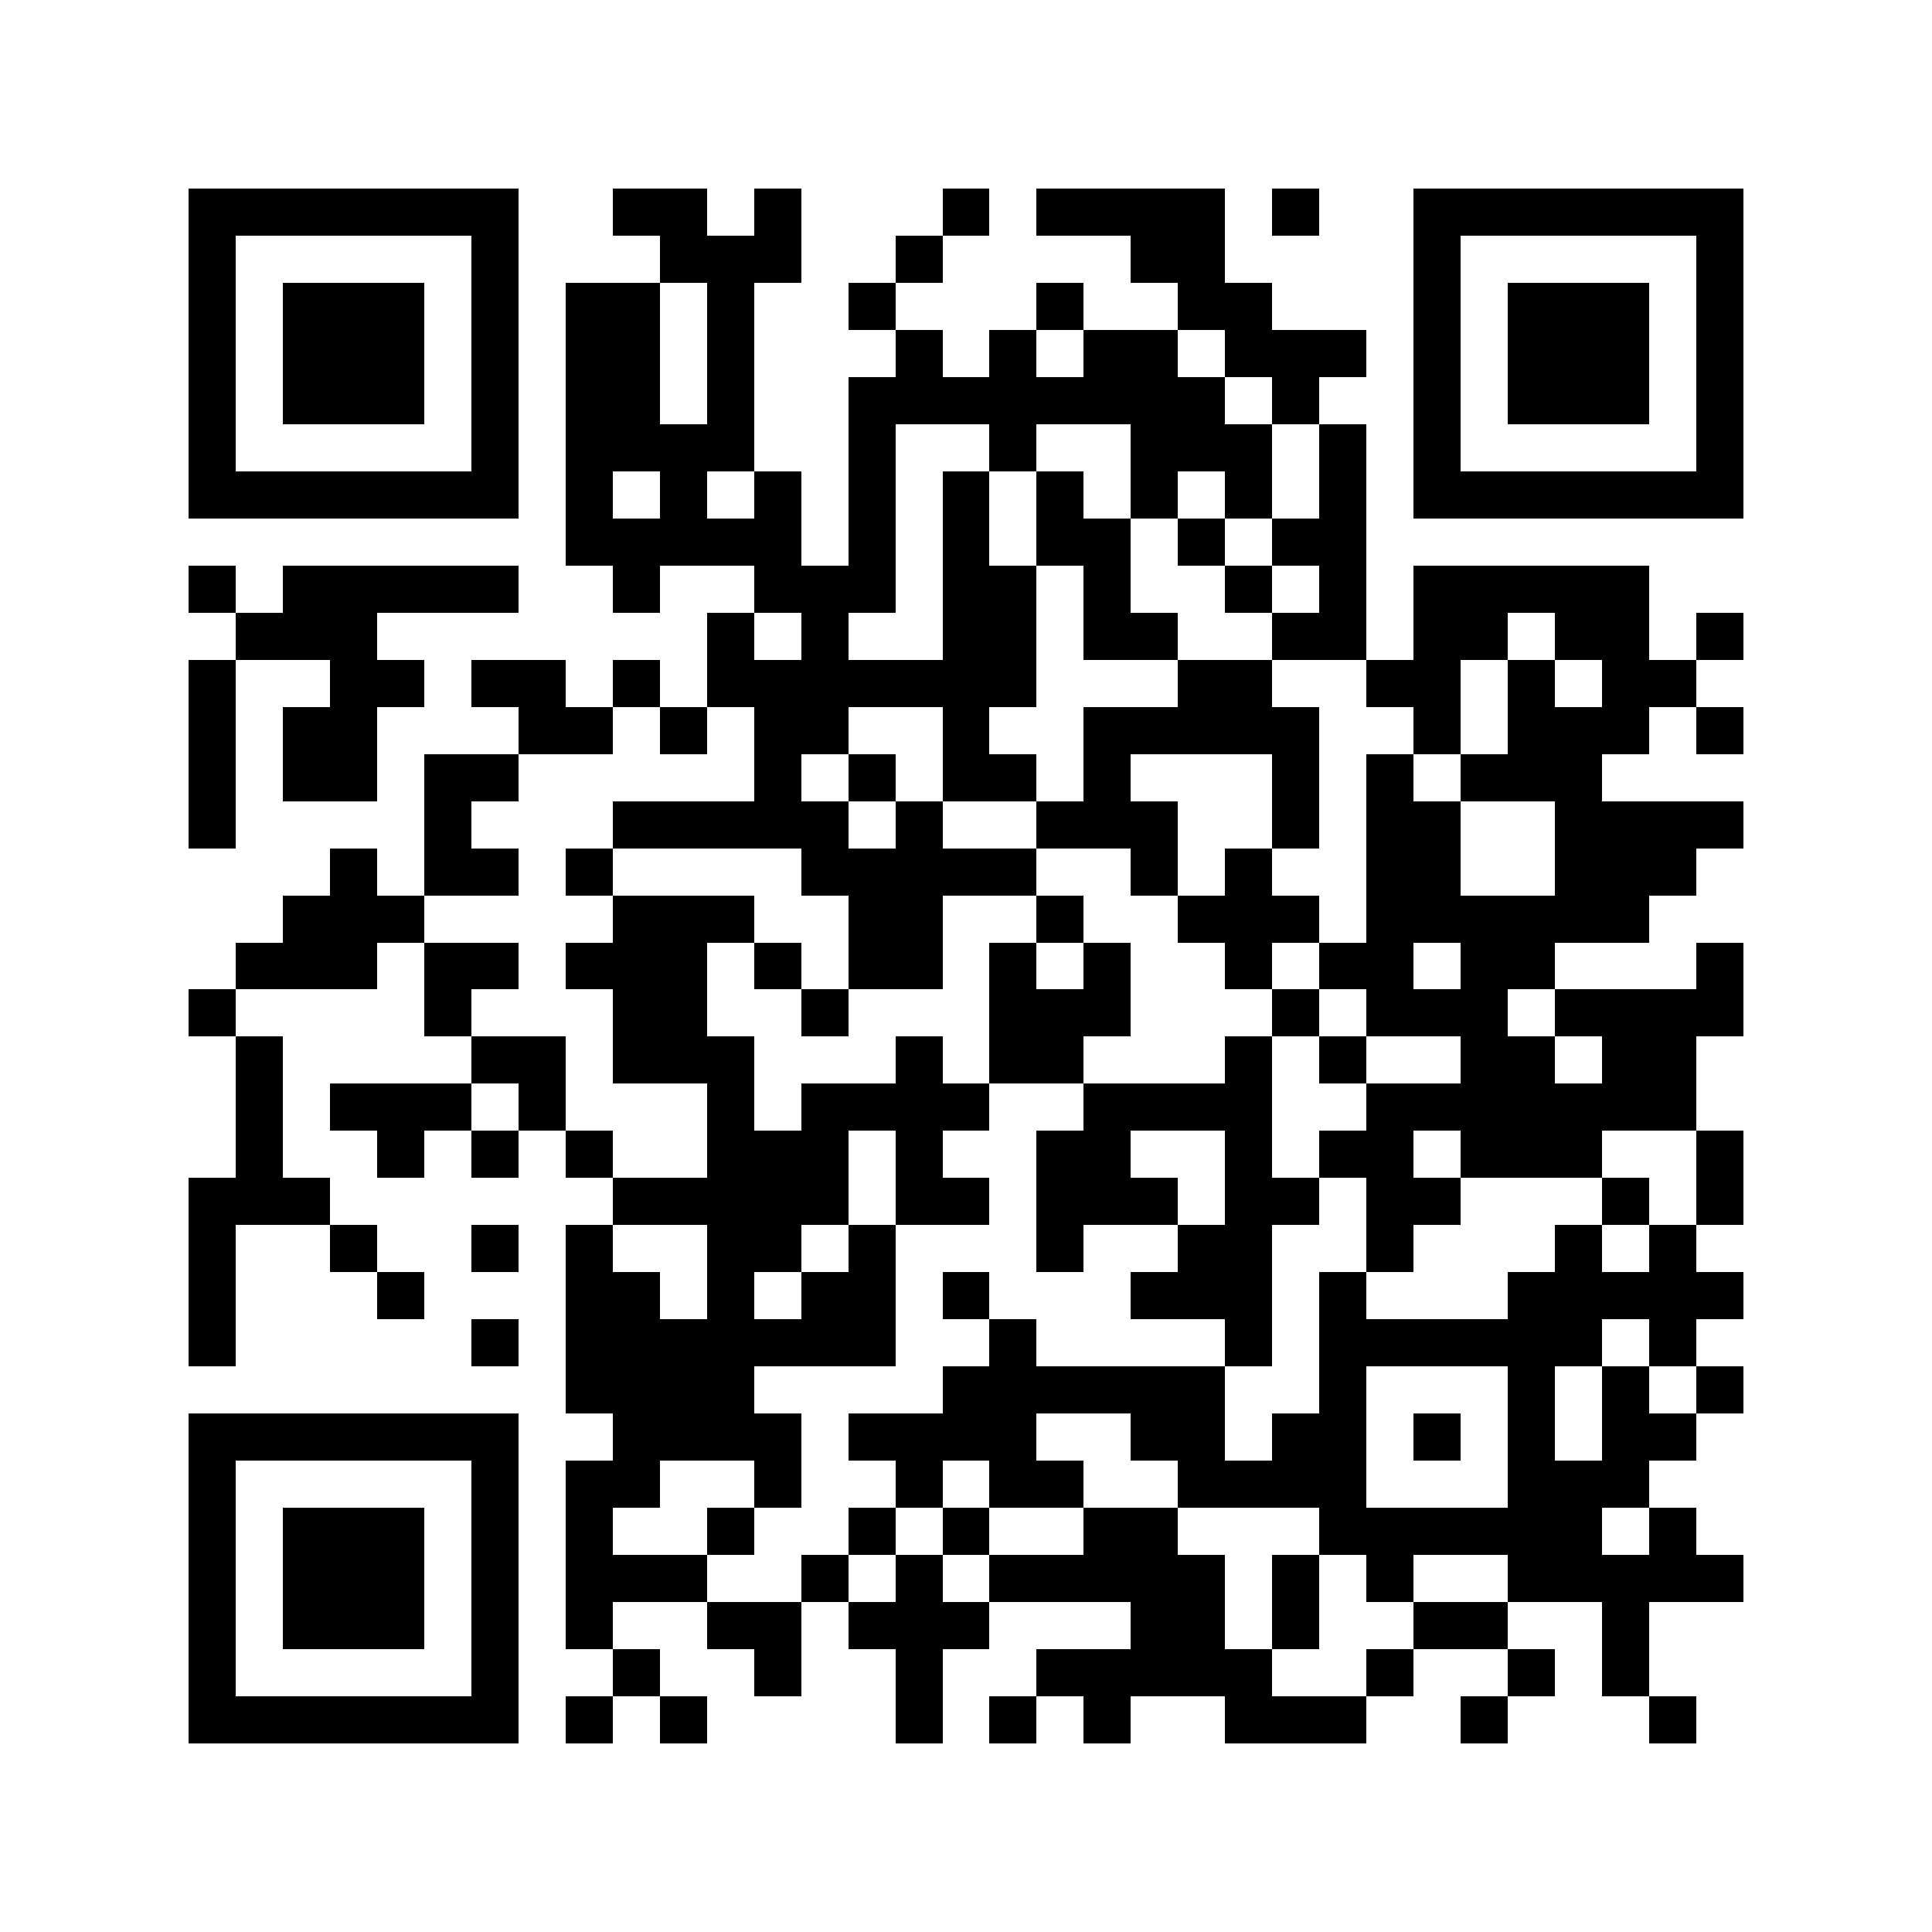
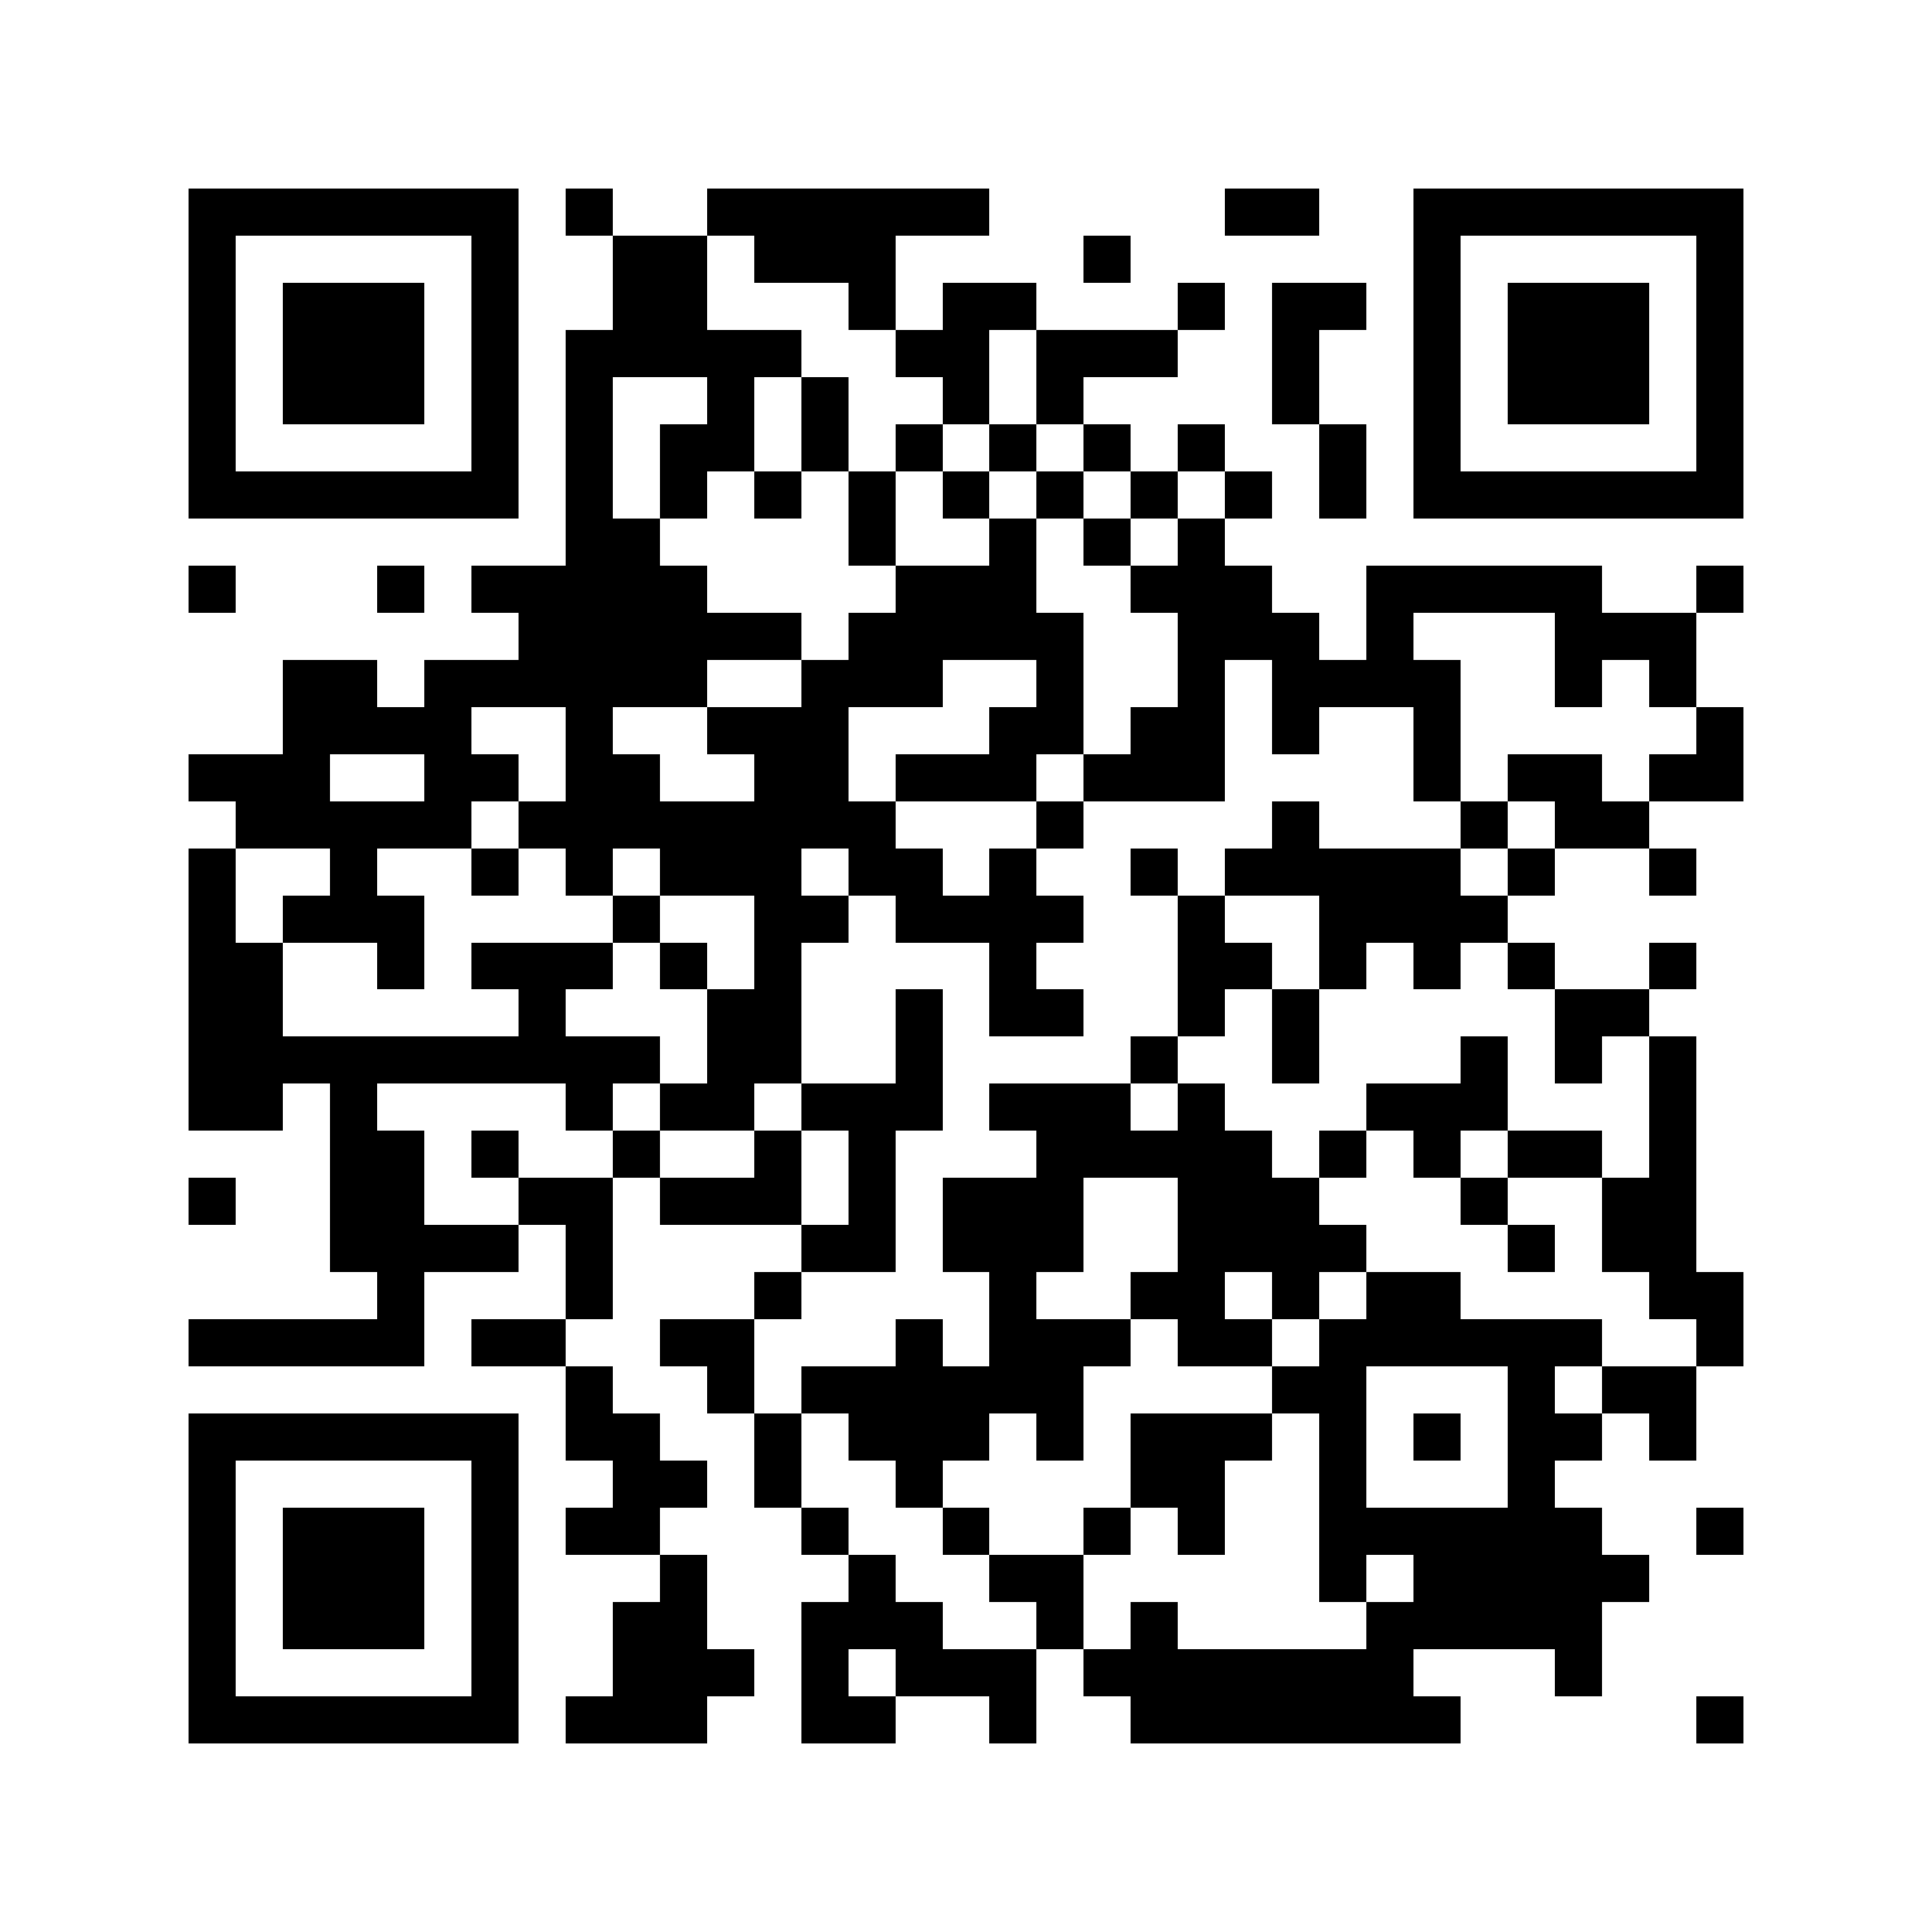
<svg xmlns="http://www.w3.org/2000/svg" viewBox="0 0 41 41" shape-rendering="crispEdges">
  <path fill="#ffffff" d="M0 0h41v41H0z" />
-   <path stroke="#000000" d="M4 4.5h7m2 0h2m1 0h1m3 0h1m1 0h4m1 0h1m2 0h7M4 5.5h1m5 0h1m3 0h3m2 0h1m4 0h2m4 0h1m5 0h1M4 6.5h1m1 0h3m1 0h1m1 0h2m1 0h1m2 0h1m3 0h1m2 0h2m3 0h1m1 0h3m1 0h1M4 7.5h1m1 0h3m1 0h1m1 0h2m1 0h1m3 0h1m1 0h1m1 0h2m1 0h3m1 0h1m1 0h3m1 0h1M4 8.5h1m1 0h3m1 0h1m1 0h2m1 0h1m2 0h8m1 0h1m2 0h1m1 0h3m1 0h1M4 9.5h1m5 0h1m1 0h4m2 0h1m2 0h1m2 0h3m1 0h1m1 0h1m5 0h1M4 10.5h7m1 0h1m1 0h1m1 0h1m1 0h1m1 0h1m1 0h1m1 0h1m1 0h1m1 0h1m1 0h7M12 11.5h5m1 0h1m1 0h1m1 0h2m1 0h1m1 0h2M4 12.5h1m1 0h5m2 0h1m2 0h3m1 0h2m1 0h1m2 0h1m1 0h1m1 0h5M5 13.5h3m7 0h1m1 0h1m2 0h2m1 0h2m2 0h2m1 0h2m1 0h2m1 0h1M4 14.5h1m2 0h2m1 0h2m1 0h1m1 0h7m3 0h2m2 0h2m1 0h1m1 0h2M4 15.5h1m1 0h2m3 0h2m1 0h1m1 0h2m2 0h1m2 0h5m2 0h1m1 0h3m1 0h1M4 16.5h1m1 0h2m1 0h2m5 0h1m1 0h1m1 0h2m1 0h1m3 0h1m1 0h1m1 0h3M4 17.5h1m4 0h1m3 0h5m1 0h1m2 0h3m2 0h1m1 0h2m2 0h4M7 18.5h1m1 0h2m1 0h1m4 0h5m2 0h1m1 0h1m2 0h2m2 0h3M6 19.5h3m4 0h3m2 0h2m2 0h1m2 0h3m1 0h6M5 20.5h3m1 0h2m1 0h3m1 0h1m1 0h2m1 0h1m1 0h1m2 0h1m1 0h2m1 0h2m3 0h1M4 21.5h1m4 0h1m3 0h2m2 0h1m3 0h3m3 0h1m1 0h3m1 0h4M5 22.5h1m4 0h2m1 0h3m3 0h1m1 0h2m3 0h1m1 0h1m2 0h2m1 0h2M5 23.5h1m1 0h3m1 0h1m3 0h1m1 0h4m2 0h4m2 0h7M5 24.5h1m2 0h1m1 0h1m1 0h1m2 0h3m1 0h1m2 0h2m2 0h1m1 0h2m1 0h3m2 0h1M4 25.5h3m6 0h5m1 0h2m1 0h3m1 0h2m1 0h2m3 0h1m1 0h1M4 26.5h1m2 0h1m2 0h1m1 0h1m2 0h2m1 0h1m3 0h1m2 0h2m2 0h1m3 0h1m1 0h1M4 27.5h1m3 0h1m3 0h2m1 0h1m1 0h2m1 0h1m3 0h3m1 0h1m3 0h5M4 28.5h1m5 0h1m1 0h7m2 0h1m4 0h1m1 0h6m1 0h1M12 29.5h4m4 0h6m2 0h1m3 0h1m1 0h1m1 0h1M4 30.5h7m2 0h4m1 0h4m2 0h2m1 0h2m1 0h1m1 0h1m1 0h2M4 31.5h1m5 0h1m1 0h2m2 0h1m2 0h1m1 0h2m2 0h4m3 0h3M4 32.5h1m1 0h3m1 0h1m1 0h1m2 0h1m2 0h1m1 0h1m2 0h2m3 0h6m1 0h1M4 33.5h1m1 0h3m1 0h1m1 0h3m2 0h1m1 0h1m1 0h5m1 0h1m1 0h1m2 0h5M4 34.5h1m1 0h3m1 0h1m1 0h1m2 0h2m1 0h3m3 0h2m1 0h1m2 0h2m2 0h1M4 35.5h1m5 0h1m2 0h1m2 0h1m2 0h1m2 0h5m2 0h1m2 0h1m1 0h1M4 36.5h7m1 0h1m1 0h1m4 0h1m1 0h1m1 0h1m2 0h3m2 0h1m3 0h1" />
+   <path stroke="#000000" d="M4 4.5h7m1 0h1m2 0h6m5 0h2m2 0h7M4 5.5h1m5 0h1m2 0h2m1 0h3m4 0h1m6 0h1m5 0h1M4 6.5h1m1 0h3m1 0h1m2 0h2m3 0h1m1 0h2m3 0h1m1 0h2m1 0h1m1 0h3m1 0h1M4 7.5h1m1 0h3m1 0h1m1 0h5m2 0h2m1 0h3m2 0h1m2 0h1m1 0h3m1 0h1M4 8.5h1m1 0h3m1 0h1m1 0h1m2 0h1m1 0h1m2 0h1m1 0h1m4 0h1m2 0h1m1 0h3m1 0h1M4 9.5h1m5 0h1m1 0h1m1 0h2m1 0h1m1 0h1m1 0h1m1 0h1m1 0h1m2 0h1m1 0h1m5 0h1M4 10.5h7m1 0h1m1 0h1m1 0h1m1 0h1m1 0h1m1 0h1m1 0h1m1 0h1m1 0h1m1 0h7M12 11.5h2m4 0h1m2 0h1m1 0h1m1 0h1M4 12.5h1m3 0h1m1 0h5m4 0h3m2 0h3m2 0h5m2 0h1M11 13.5h6m1 0h5m2 0h3m1 0h1m3 0h3M6 14.5h2m1 0h6m2 0h3m2 0h1m2 0h1m1 0h4m2 0h1m1 0h1M6 15.5h4m2 0h1m2 0h3m3 0h2m1 0h2m1 0h1m2 0h1m5 0h1M4 16.5h3m2 0h2m1 0h2m2 0h2m1 0h3m1 0h3m4 0h1m1 0h2m1 0h2M5 17.5h5m1 0h8m3 0h1m4 0h1m3 0h1m1 0h2M4 18.5h1m2 0h1m2 0h1m1 0h1m1 0h3m1 0h2m1 0h1m2 0h1m1 0h5m1 0h1m2 0h1M4 19.5h1m1 0h3m4 0h1m2 0h2m1 0h4m2 0h1m2 0h4M4 20.5h2m2 0h1m1 0h3m1 0h1m1 0h1m4 0h1m3 0h2m1 0h1m1 0h1m1 0h1m2 0h1M4 21.5h2m5 0h1m3 0h2m2 0h1m1 0h2m2 0h1m1 0h1m5 0h2M4 22.5h10m1 0h2m2 0h1m4 0h1m2 0h1m3 0h1m1 0h1m1 0h1M4 23.5h2m1 0h1m4 0h1m1 0h2m1 0h3m1 0h3m1 0h1m3 0h3m3 0h1M7 24.5h2m1 0h1m2 0h1m2 0h1m1 0h1m3 0h5m1 0h1m1 0h1m1 0h2m1 0h1M4 25.5h1m2 0h2m2 0h2m1 0h3m1 0h1m1 0h3m2 0h3m3 0h1m2 0h2M7 26.5h4m1 0h1m4 0h2m1 0h3m2 0h4m3 0h1m1 0h2M8 27.5h1m3 0h1m3 0h1m4 0h1m2 0h2m1 0h1m1 0h2m4 0h2M4 28.5h5m1 0h2m2 0h2m3 0h1m1 0h3m1 0h2m1 0h6m2 0h1M12 29.5h1m2 0h1m1 0h6m4 0h2m3 0h1m1 0h2M4 30.5h7m1 0h2m2 0h1m1 0h3m1 0h1m1 0h3m1 0h1m1 0h1m1 0h2m1 0h1M4 31.5h1m5 0h1m2 0h2m1 0h1m2 0h1m4 0h2m2 0h1m3 0h1M4 32.5h1m1 0h3m1 0h1m1 0h2m3 0h1m2 0h1m2 0h1m1 0h1m2 0h6m2 0h1M4 33.5h1m1 0h3m1 0h1m3 0h1m3 0h1m2 0h2m5 0h1m1 0h5M4 34.5h1m1 0h3m1 0h1m2 0h2m2 0h3m2 0h1m1 0h1m4 0h5M4 35.5h1m5 0h1m2 0h3m1 0h1m1 0h3m1 0h7m3 0h1M4 36.5h7m1 0h3m2 0h2m2 0h1m2 0h7m5 0h1" />
</svg>
